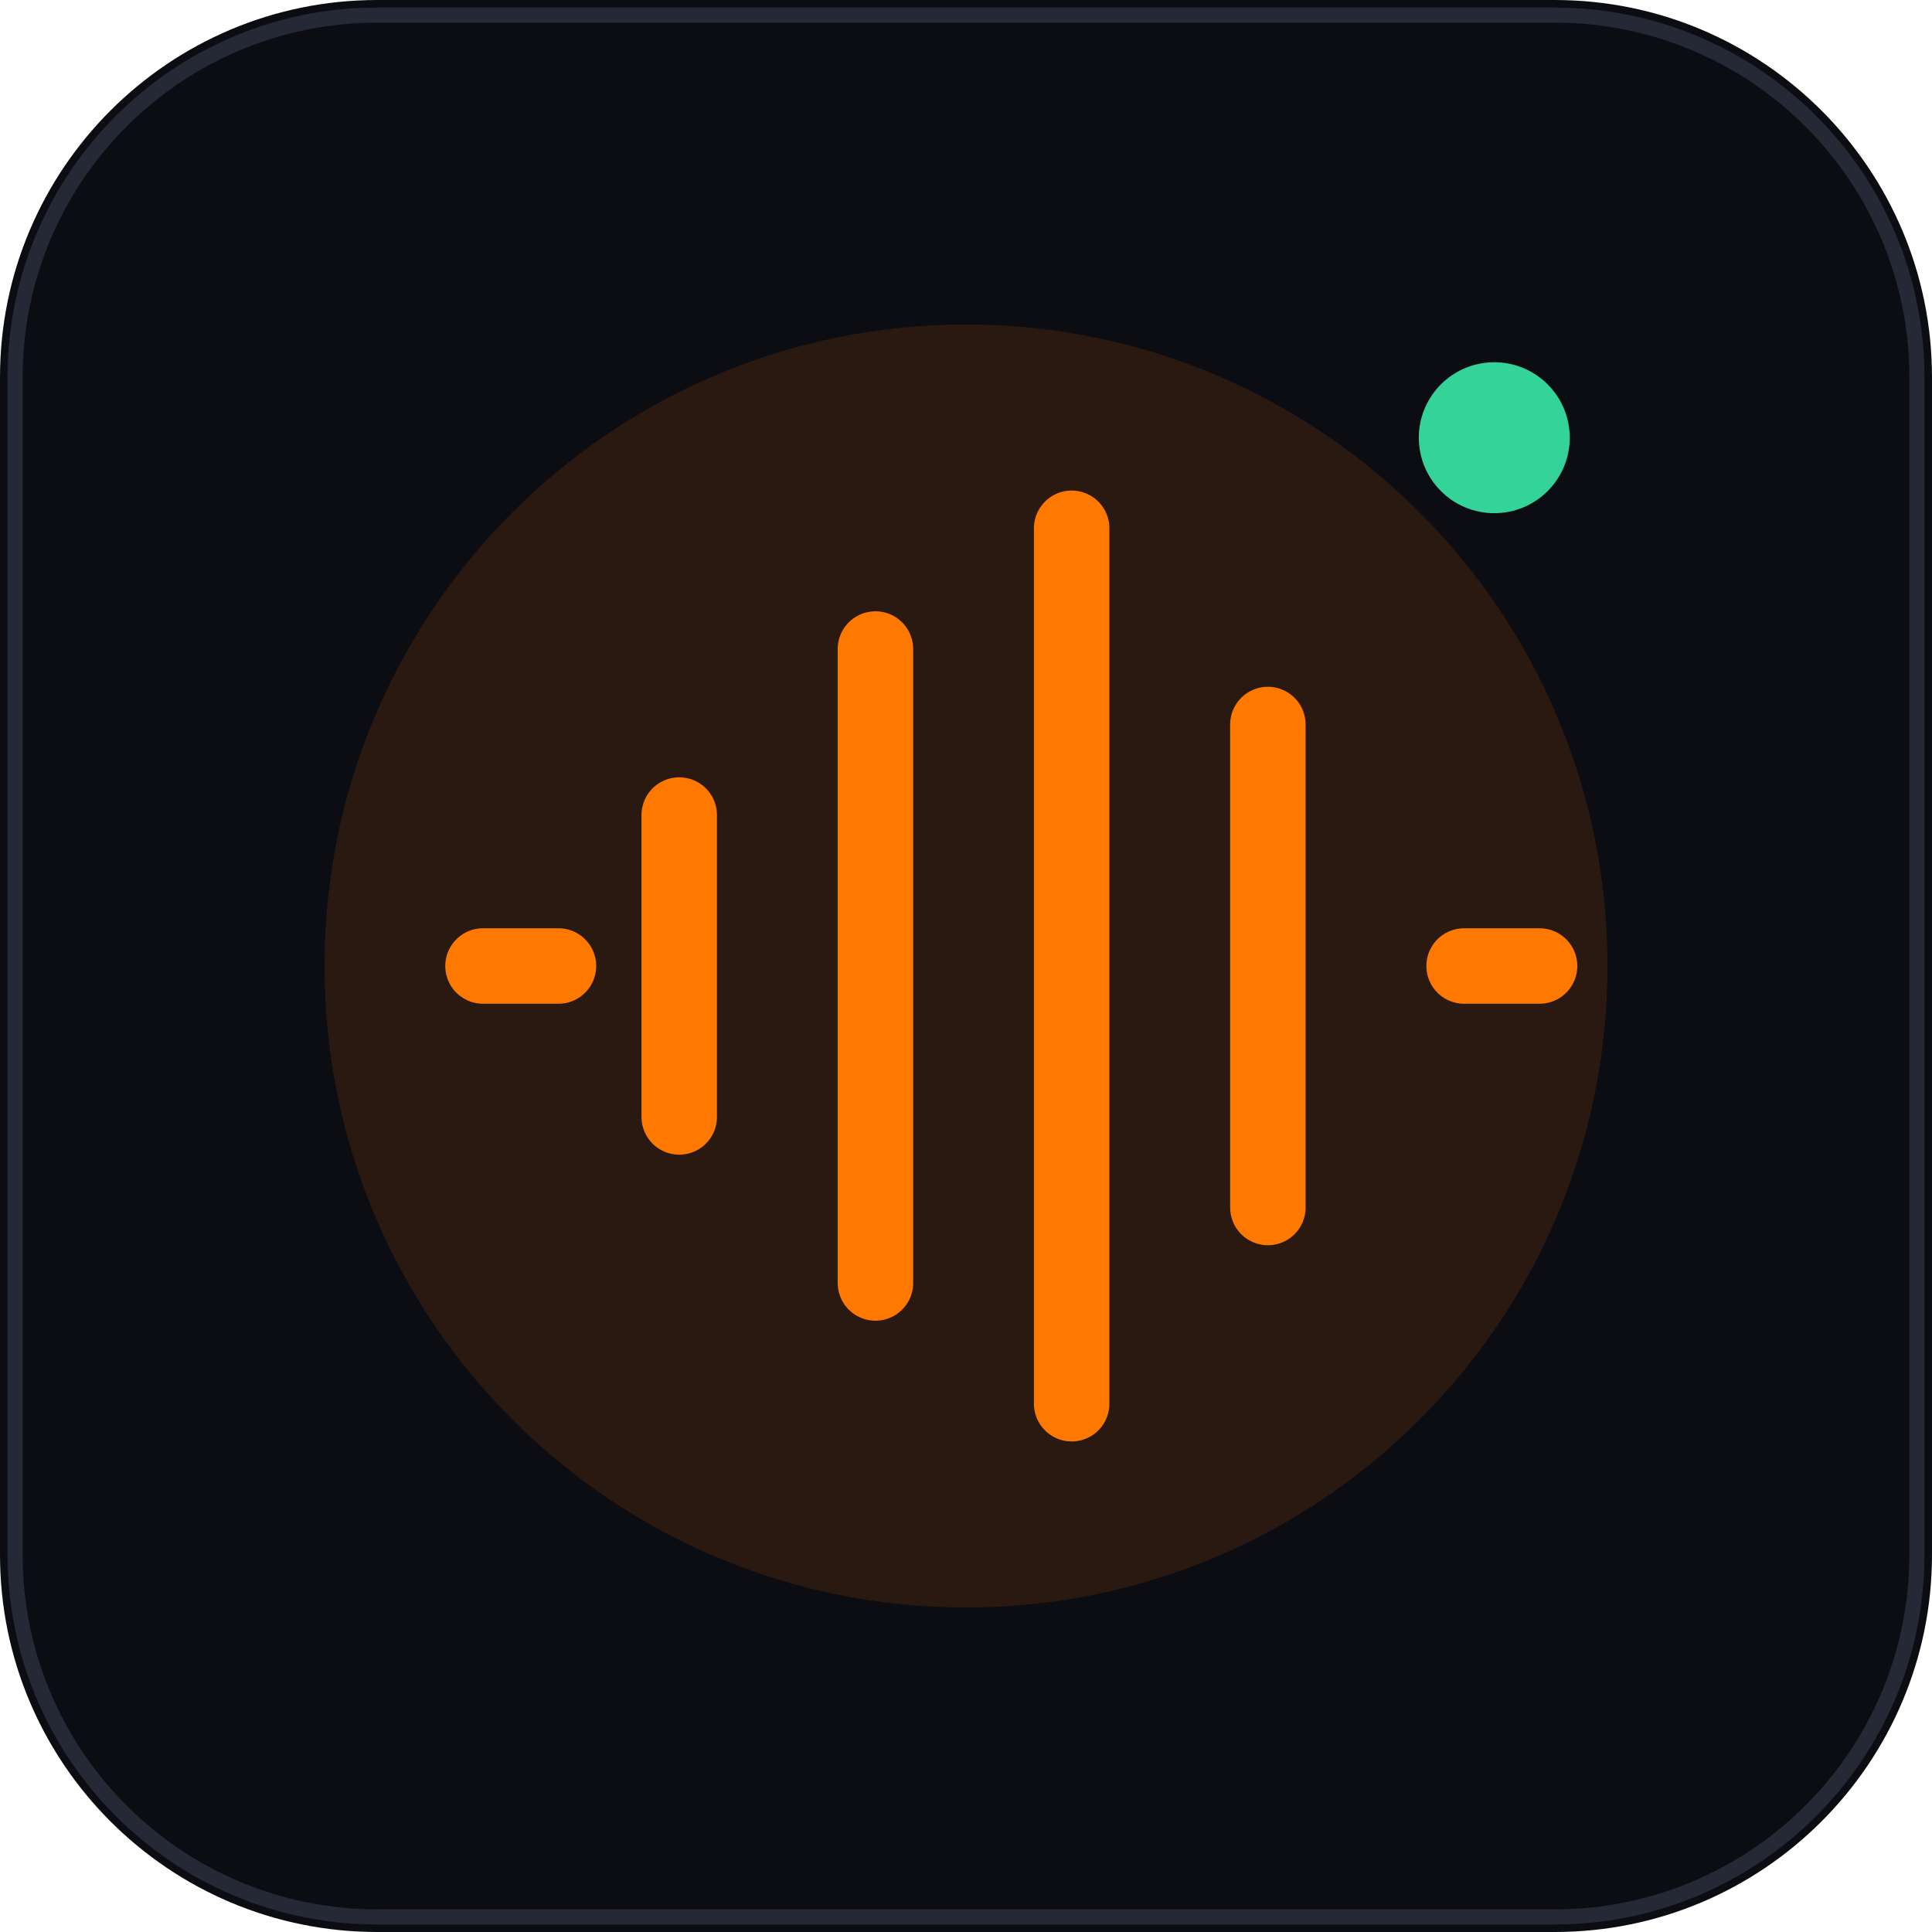
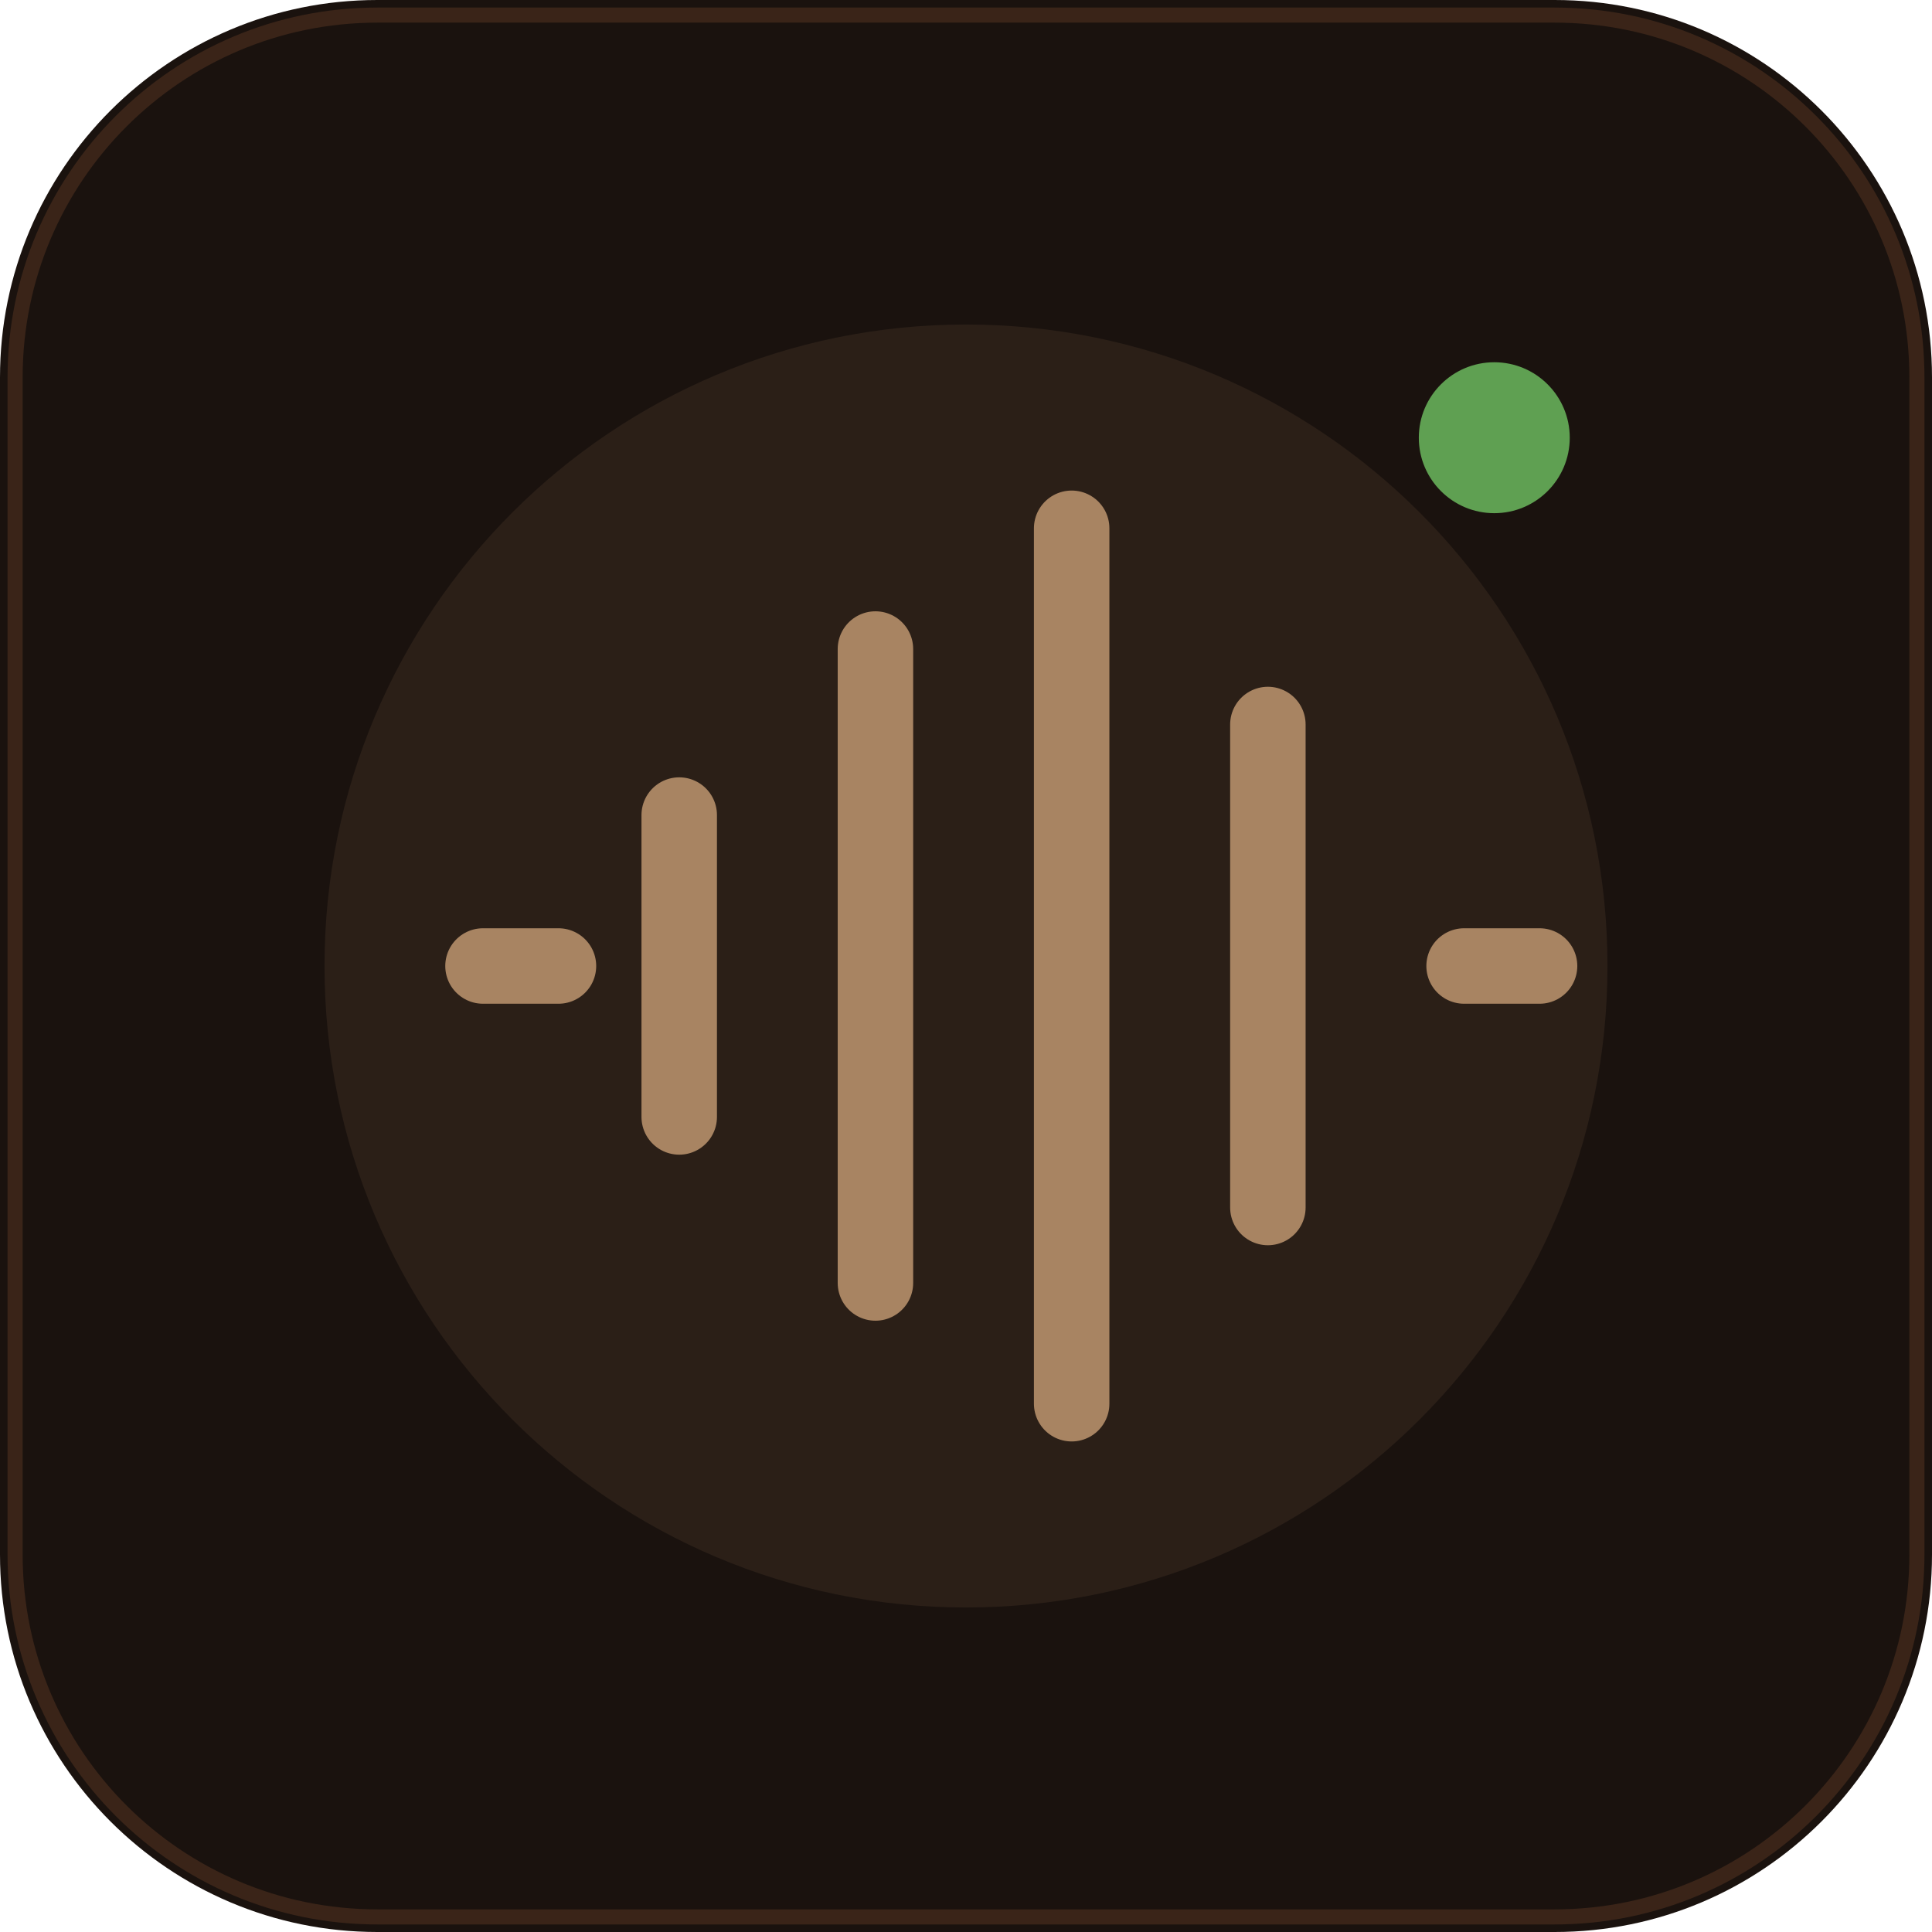
<svg xmlns="http://www.w3.org/2000/svg" viewBox="0 0 512 512" width="512" height="512">
-   <rect width="512" height="512" rx="100" fill="#0c0d12" />
-   <rect x="4" y="4" width="504" height="504" rx="96" fill="none" stroke="#252936" stroke-width="4" />
-   <circle cx="256" cy="256" r="170" fill="#FF7900" fill-opacity="0.12" />
-   <g fill="none" stroke="#FF7900" stroke-width="20" stroke-linecap="round" stroke-linejoin="round">
+   <rect width="512" height="512" rx="100" fill="#1A120E" />
+   <rect x="4" y="4" width="504" height="504" rx="96" fill="none" stroke="#3A2418" stroke-width="4" />
+   <circle cx="256" cy="256" r="170" fill="#A88462" fill-opacity="0.12" />
+   <g fill="none" stroke="#A88462" stroke-width="20" stroke-linecap="round" stroke-linejoin="round">
    <path d="M128 256h20" />
    <path d="M180 216v80" />
    <path d="M232 172v168" />
    <path d="M284 140v232" />
    <path d="M336 192v128" />
    <path d="M388 256h20" />
  </g>
-   <circle cx="396" cy="116" r="20" fill="#34d399" />
+   <circle cx="396" cy="116" r="20" fill="#5FA052" />
</svg>
